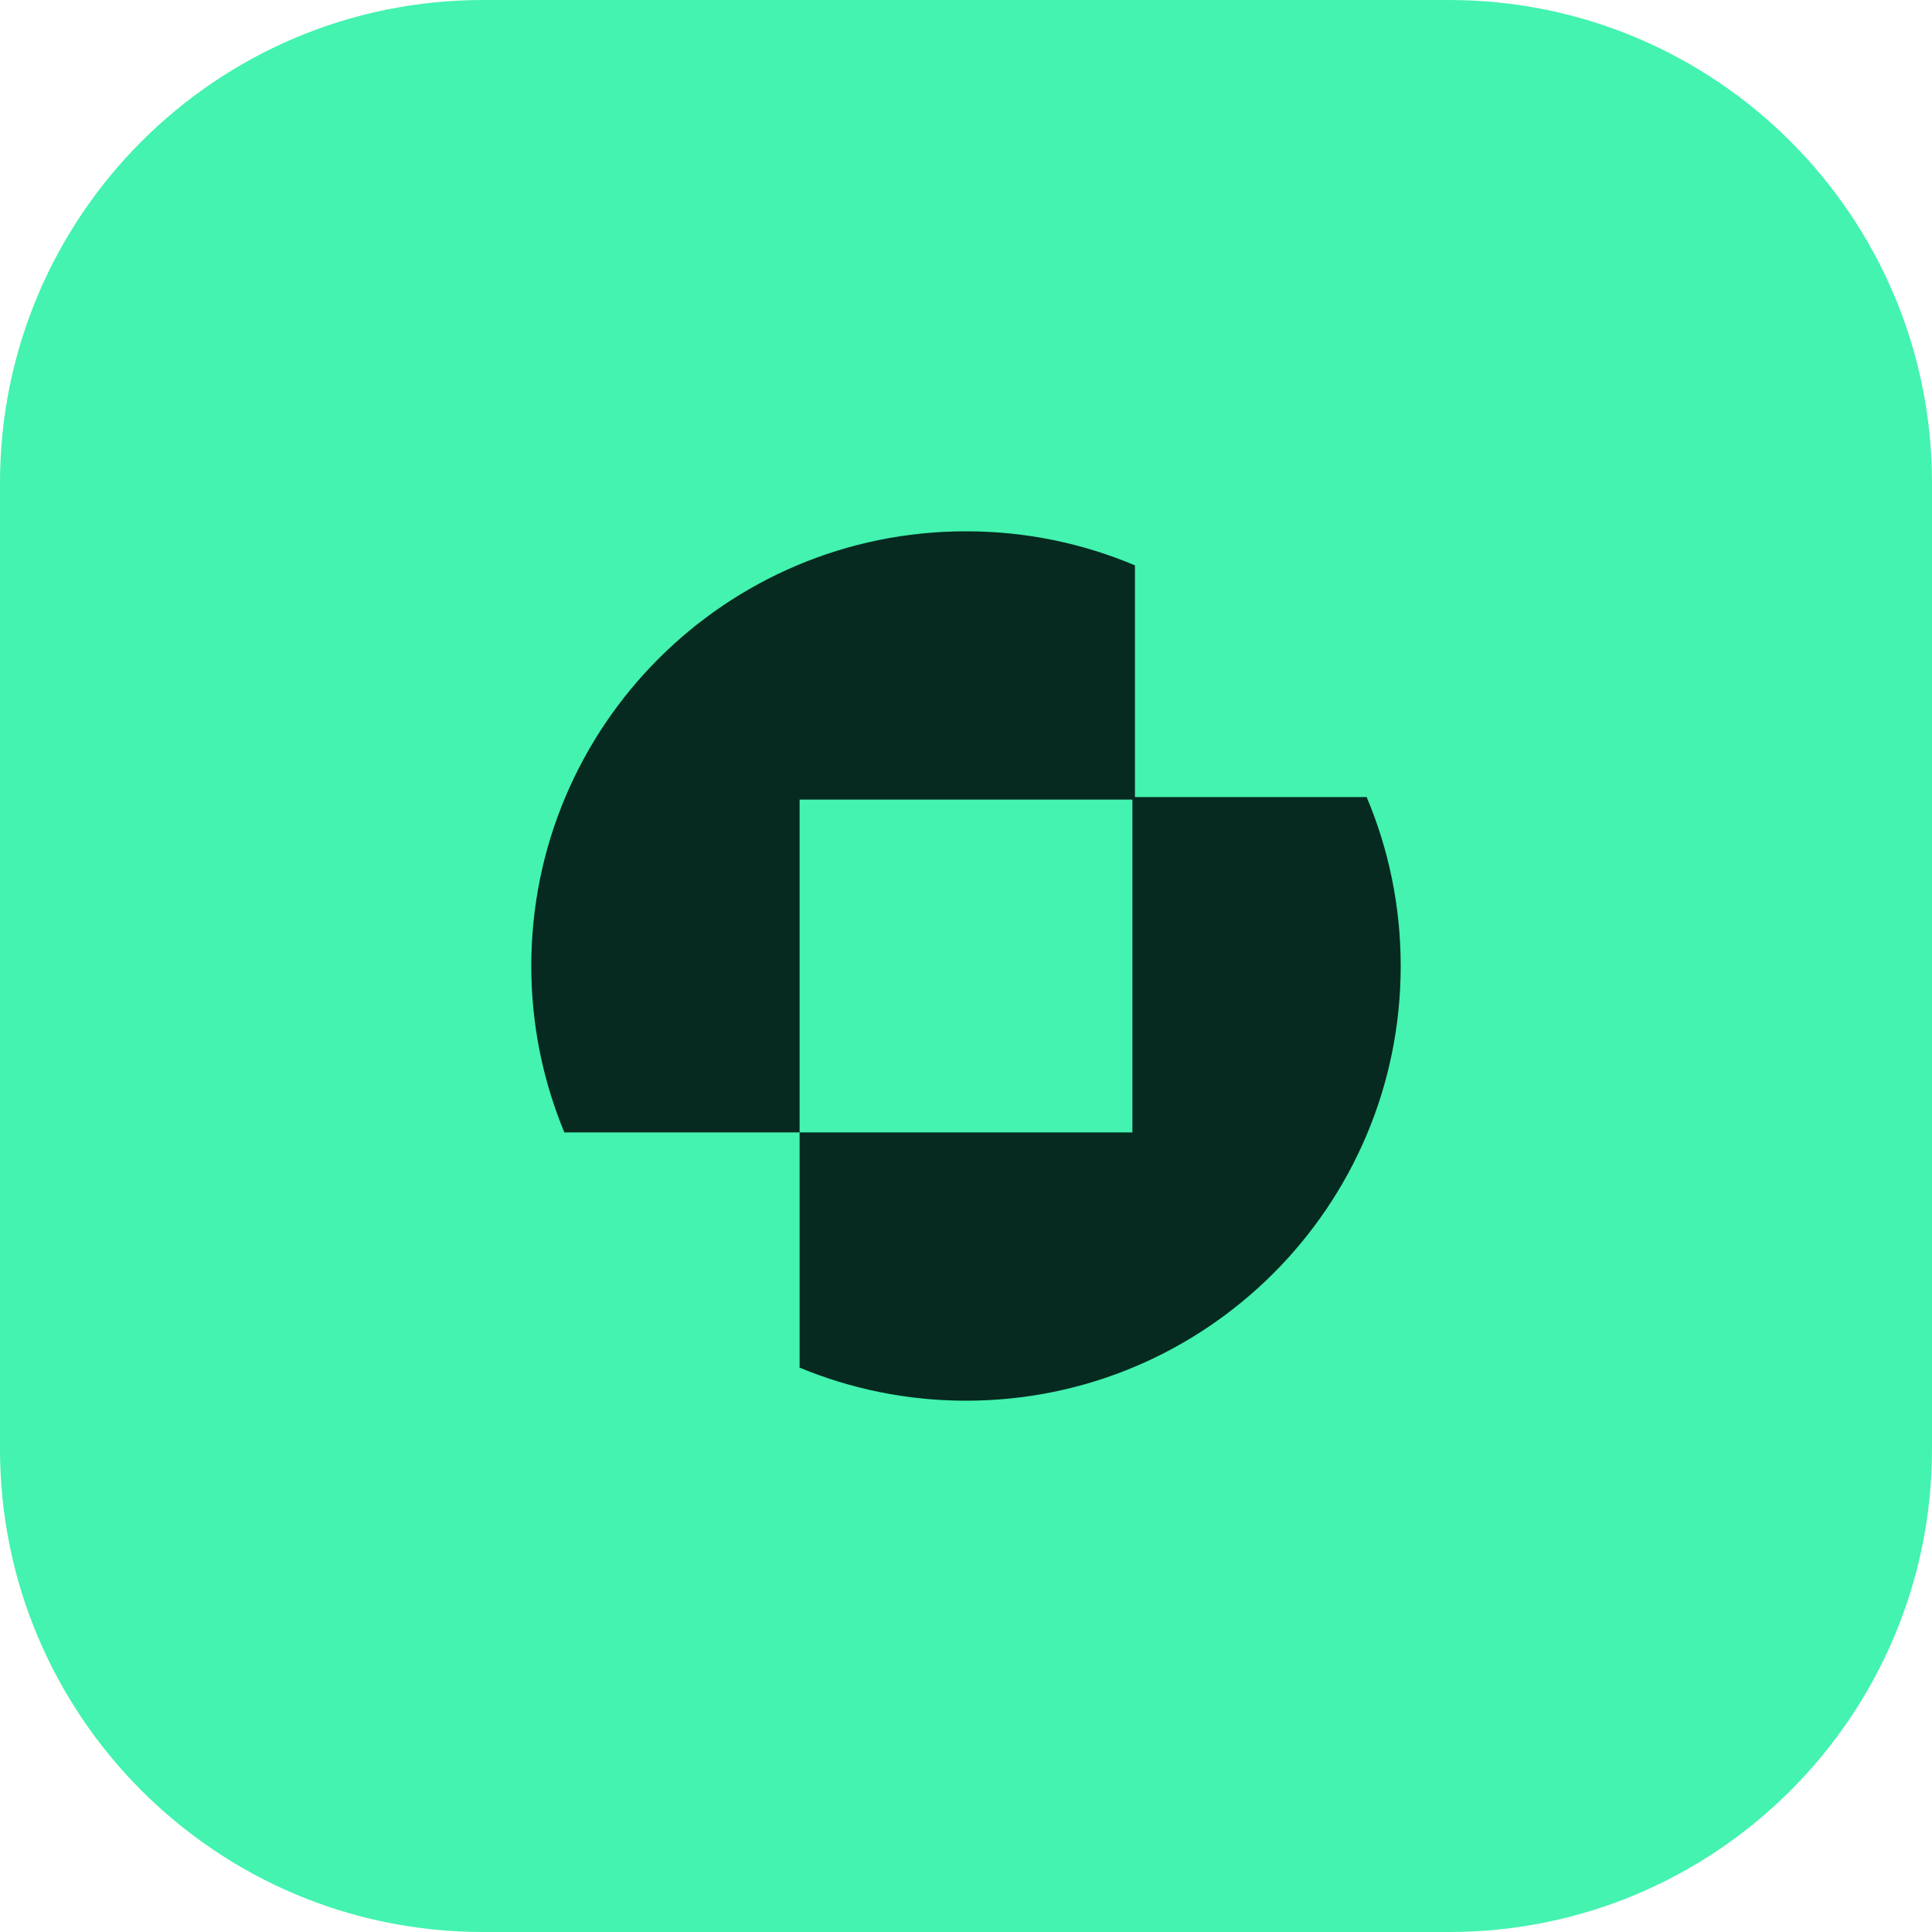
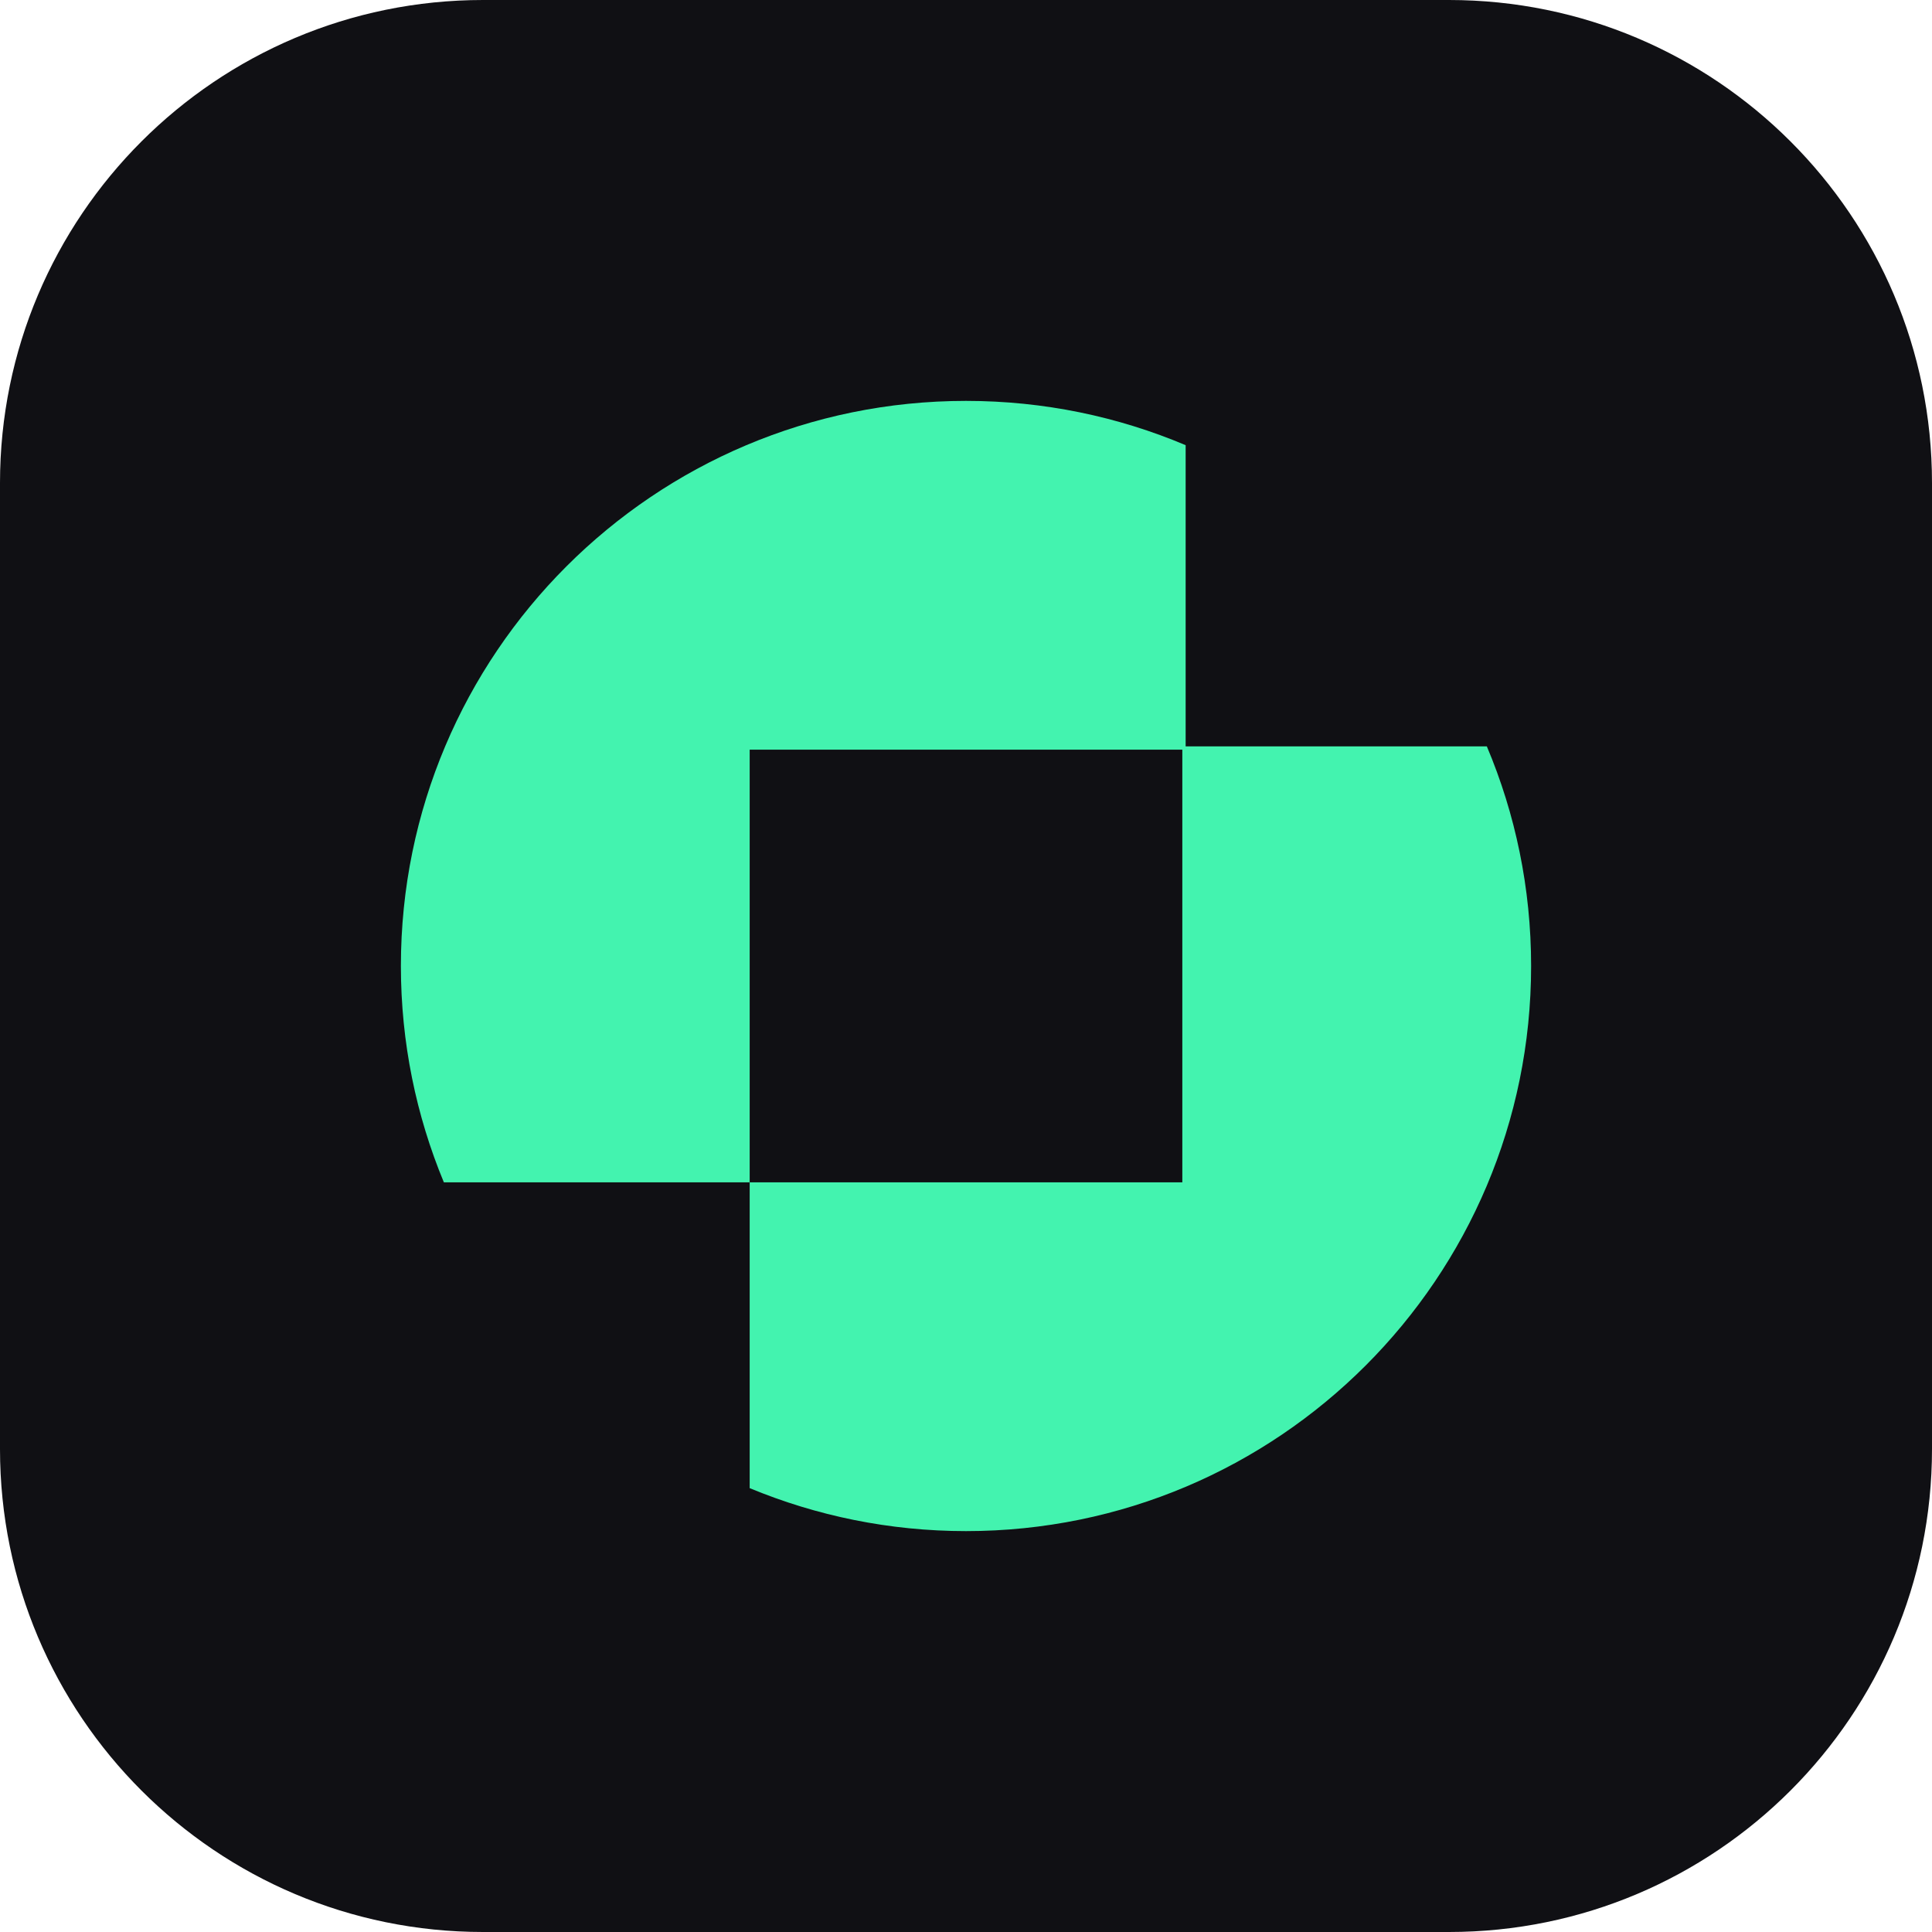
<svg xmlns="http://www.w3.org/2000/svg" width="100" height="100" viewBox="0 0 100 100">
-   <rect width="100" height="100" rx="25" fill="#43f3af" />
-   <g transform="translate(27.5 27.5) scale(0.375)">
-     <path d="M115.299 36.679H83.321V4.702C76.151 1.674 68.271 0 60 0C26.863 0 0 26.863 0 60C0 68.138 1.628 75.893 4.563 82.969H37.032V37.031H82.968V82.969H37.032V115.437C44.108 118.372 51.863 120 60 120C93.138 120 120 93.137 120 60C120 51.729 118.326 43.849 115.299 36.679Z" fill="#062a20" />
+   <rect width="100" height="100" rx="25" fill="#101014" />
+   <g transform="translate(20.75 20.75) scale(0.4875)">
+     <path d="M115.299 36.679H83.321V4.702C76.151 1.674 68.271 0 60 0C26.863 0 0 26.863 0 60C0 68.138 1.628 75.893 4.563 82.969H37.032V37.031H82.968V82.969H37.032V115.437C44.108 118.372 51.863 120 60 120C93.138 120 120 93.137 120 60C120 51.729 118.326 43.849 115.299 36.679Z" fill="#43f3af" />
  </g>
</svg>
